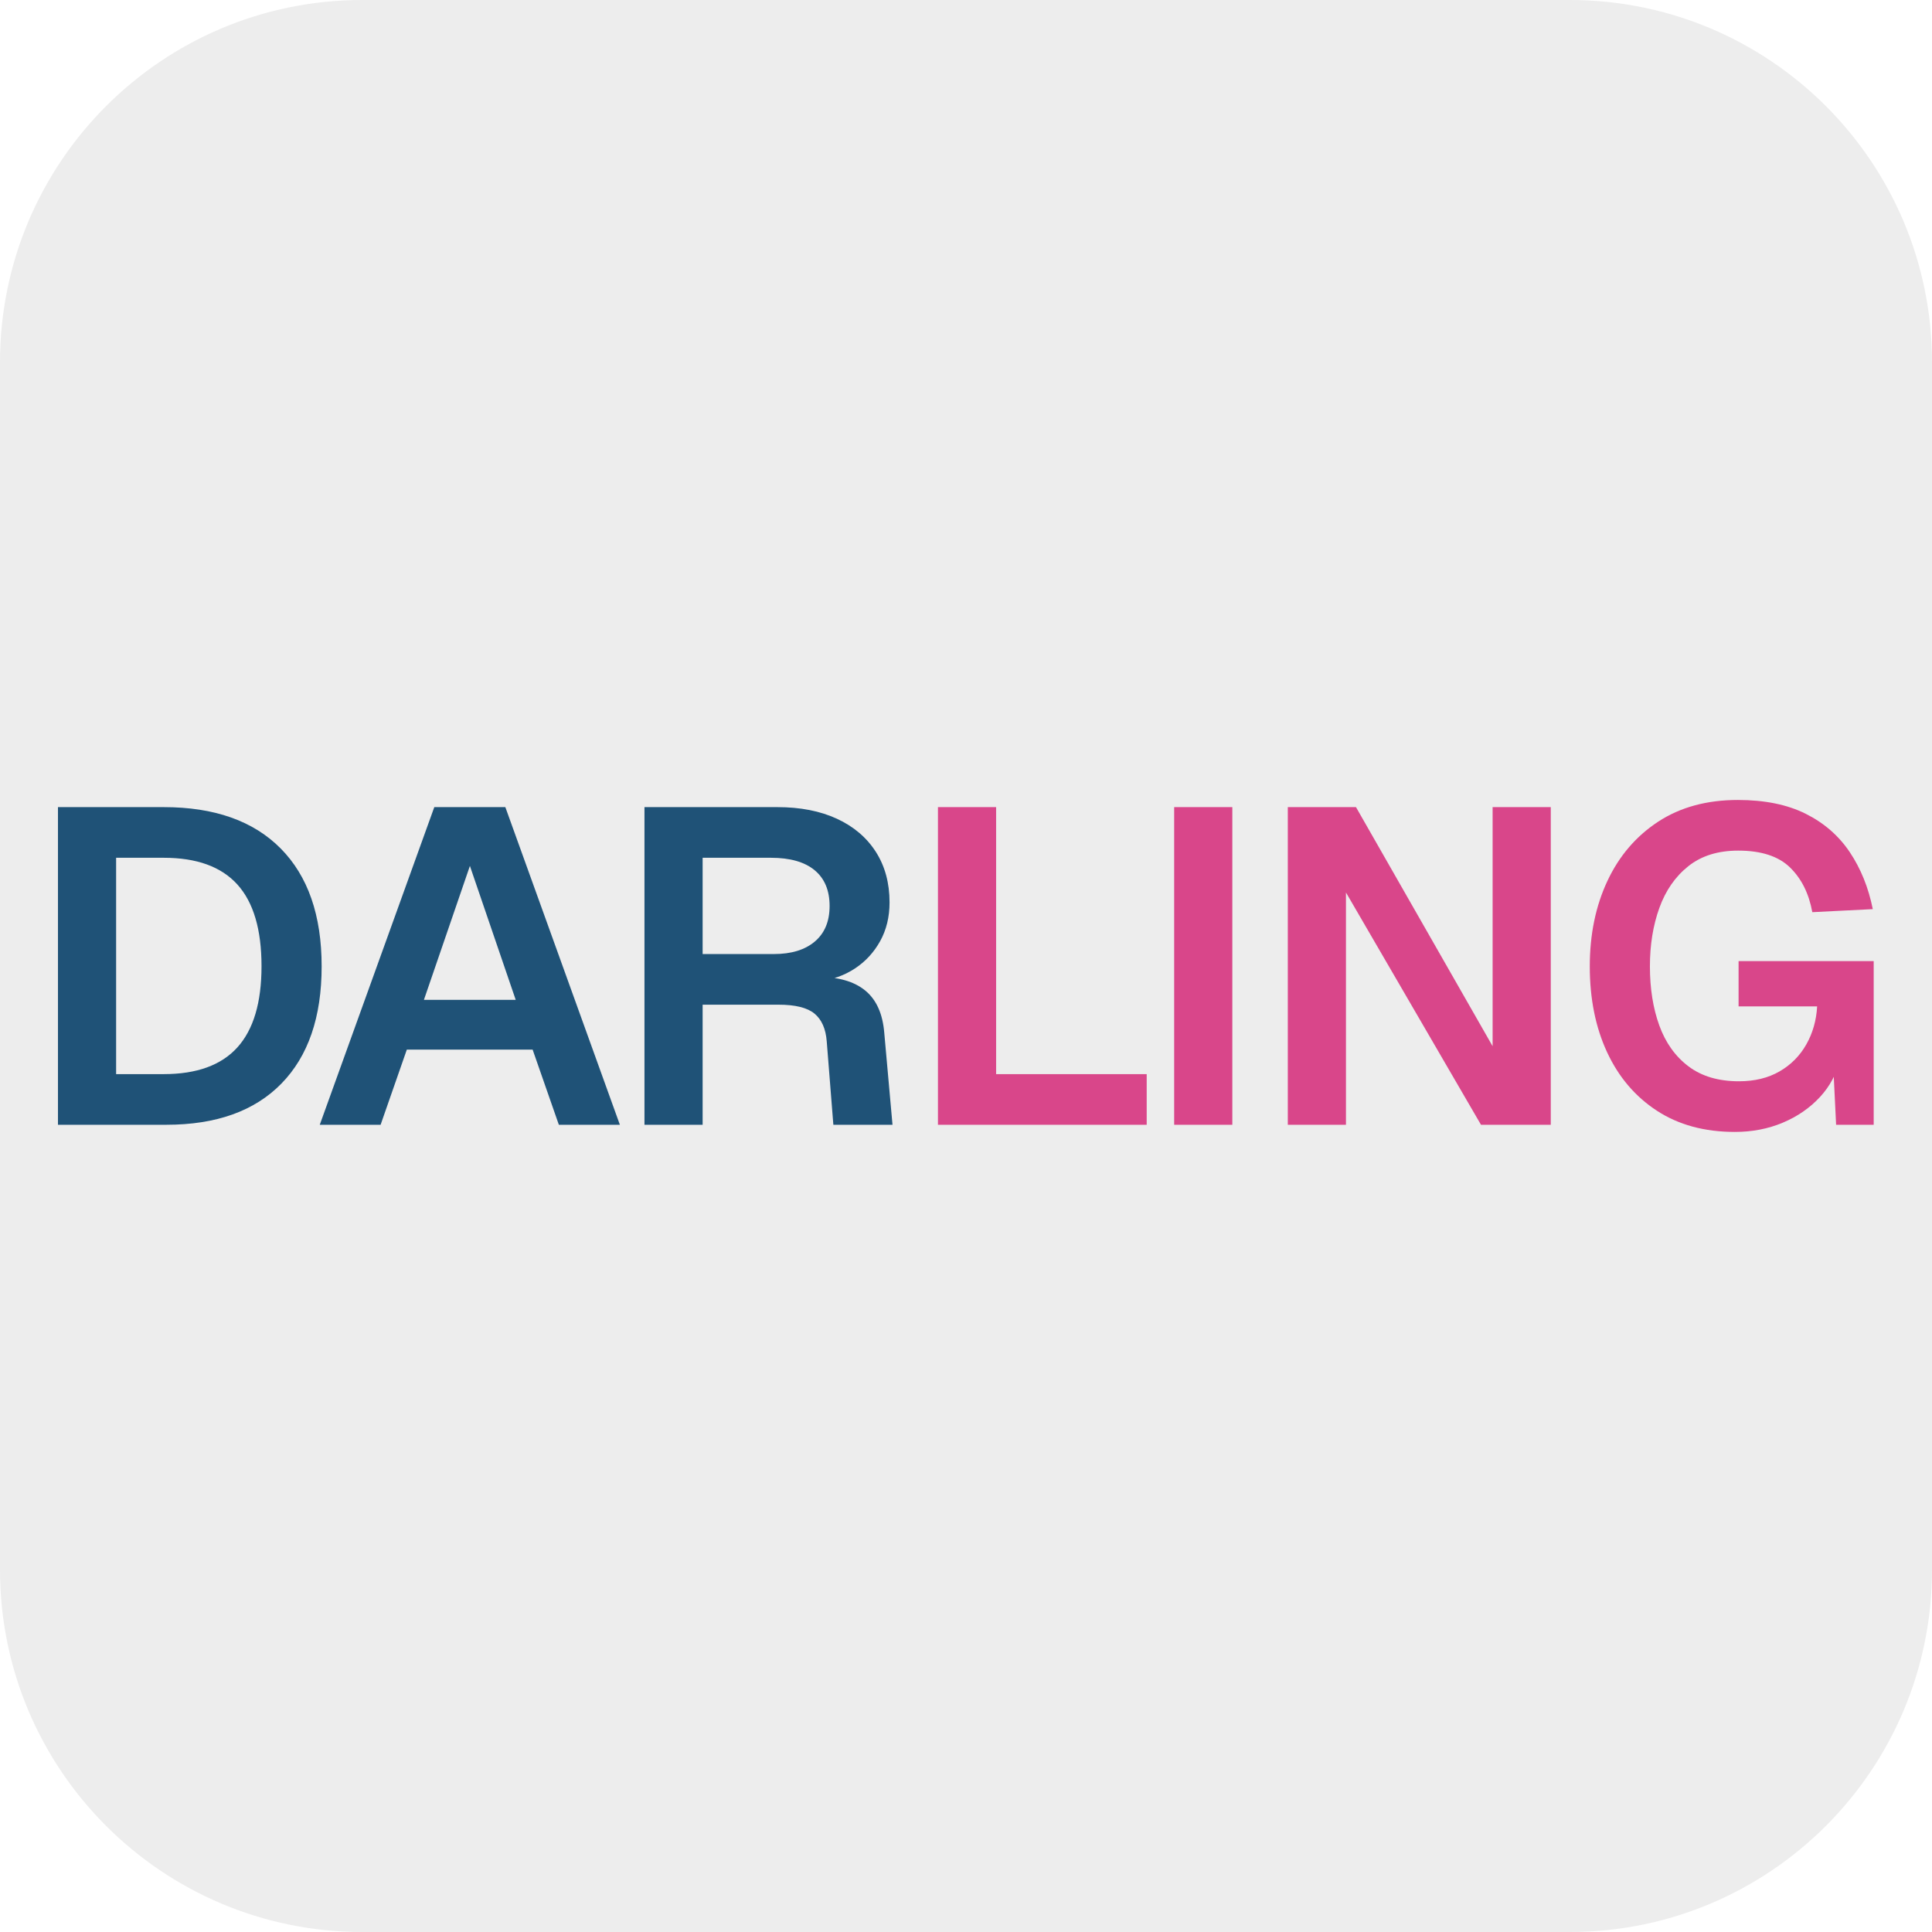
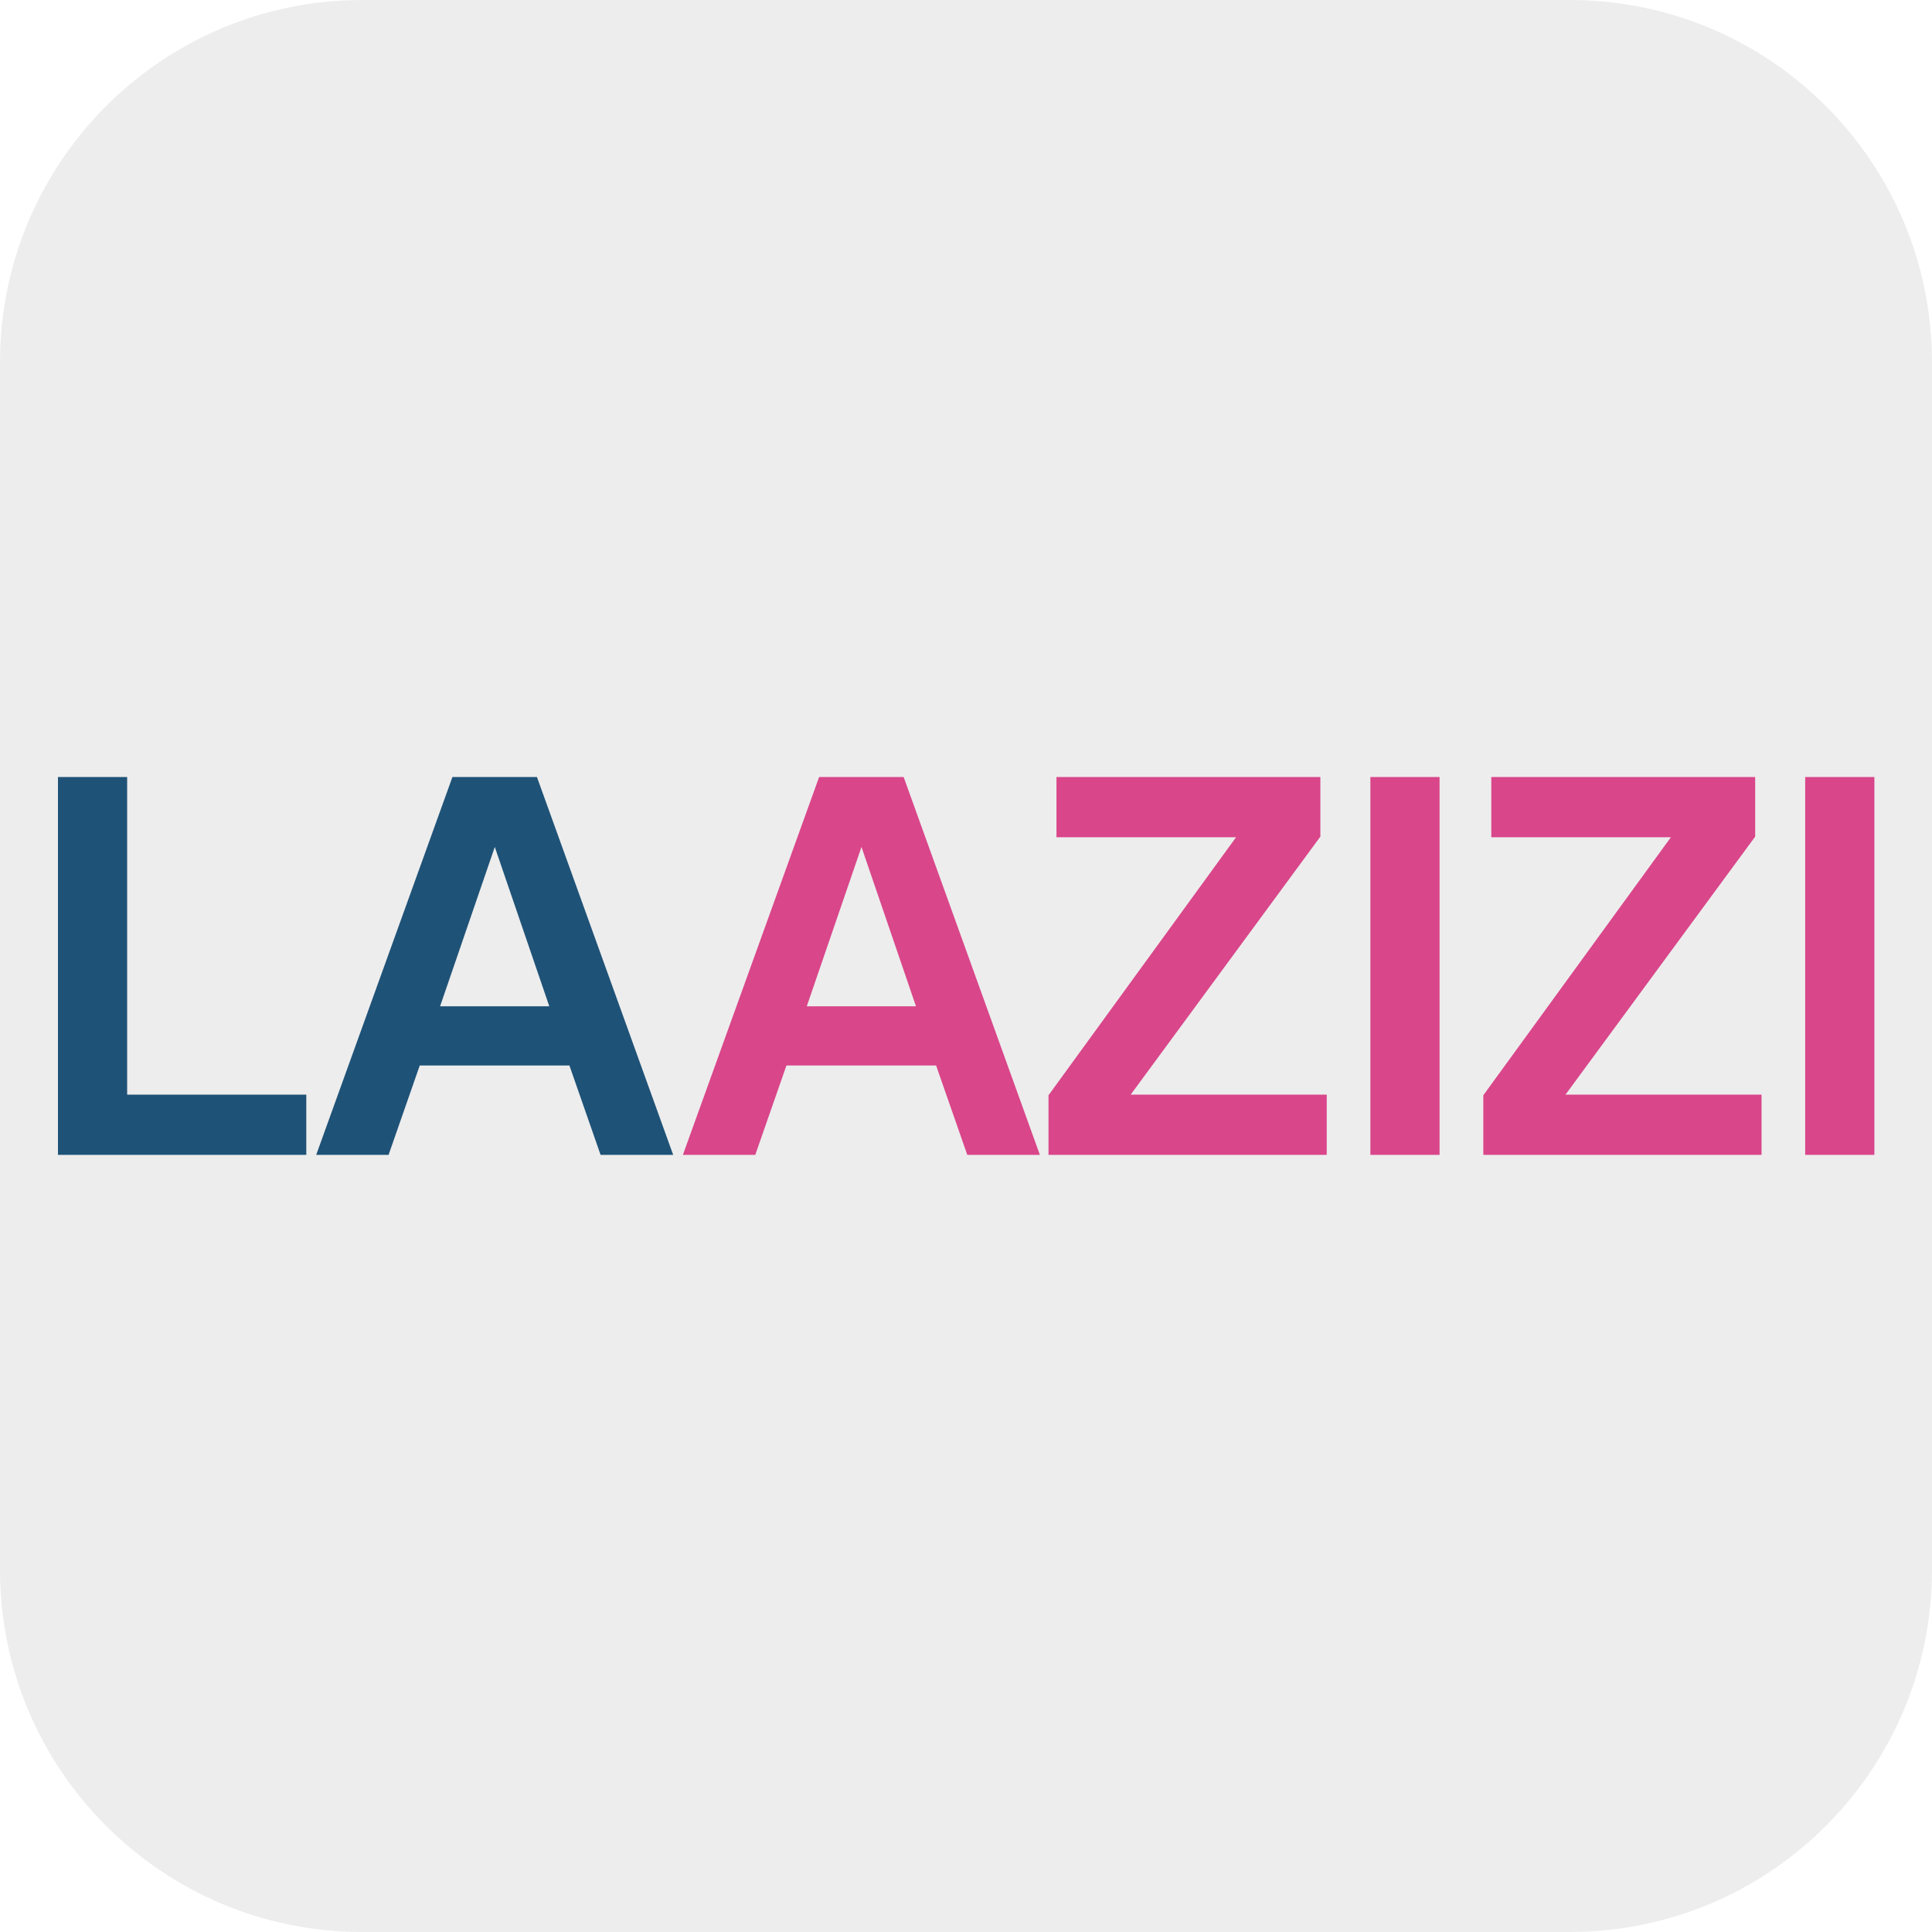
- <svg xmlns="http://www.w3.org/2000/svg" viewBox="0 0 64 64" width="64" height="64" role="img" aria-label="DARLING">
+ <svg xmlns="http://www.w3.org/2000/svg" viewBox="0 0 64 64" width="64" height="64" role="img" aria-label="LAAZIZI">
  <rect width="64" height="64" rx="12" fill="#ededed" />
-   <g transform="translate(1.92 26.50) scale(0.01482) translate(-80.00 726.00)">
-     <path fill="#1f5277" d="M79.999 0.0V-710.0H316.4Q486.401 -710.0 577.901 -617.5Q669.401 -525.0 669.401 -354.0Q669.401 -184.0 579.401 -92.0Q489.401 0.0 322.4 0.0ZM210.002 -113.202H316.4Q426.999 -113.202 480.999 -172.901Q534.998 -232.601 534.998 -354.4Q534.998 -477.399 480.999 -537.099Q426.999 -596.798 316.4 -596.798H210.002ZM665.2 0.0 921.2 -710.0H1080.003L1336.003 0.0H1199.6L1141.001 -167.998H859.802L801.203 0.0ZM898.002 -279.2H1103.2L1000.801 -578.597ZM1390.999 0.0V-710.0H1688.001Q1765.001 -710.0 1821.201 -684.0Q1877.401 -658.0 1908.101 -610.1Q1938.802 -562.2 1938.802 -497Q1938.802 -448.2 1917.702 -410.3Q1896.602 -372.4 1861.202 -349.2Q1825.802 -326 1782.601 -321.2L1778.201 -330.6Q1847.202 -330.6 1884.502 -300Q1921.802 -269.4 1927.002 -205.4L1945.401 0.0H1813.199L1798.399 -186.399Q1795.199 -228.399 1771.099 -248.399Q1746.999 -268.399 1690.6 -268.399H1521.002V0.0ZM1521.002 -381.601H1680.2Q1738.799 -381.601 1771.799 -409.6Q1804.799 -437.6 1804.799 -489Q1804.799 -541.399 1771.199 -569.099Q1737.599 -596.798 1673.6 -596.798H1521.002Z" />
-     <path fill="#d9468a" d="M2046.999 0.0V-710.0H2177.002V-40.4L2106.4 -113.202H2513.601V0.0ZM2574.999 0.0V-710.0H2705.002V0.0ZM2828.999 0.0V-710.0H2981.401L3286.798 -175.605V-710.0H3416.801V0.0H3260.799L2959.002 -519.194V0.0ZM3828.2 16.0Q3726.6 16.0 3654 -31.4Q3581.4 -78.8 3542.7 -162.1Q3504 -245.4 3504 -354.0Q3504 -461.0 3543.4 -545.0Q3582.8 -629.0 3656.9 -677.5Q3731 -726.0 3835.001 -726.0Q3924.801 -726.0 3986.501 -695.2Q4048.201 -664.4 4085.101 -609.4Q4122.002 -554.4 4136.602 -481.999L4001.399 -475.199Q3989.999 -537.799 3951.399 -575.299Q3912.8 -612.798 3835.801 -612.798Q3768.001 -612.798 3724.302 -577.999Q3680.602 -543.199 3659.502 -484.699Q3638.403 -426.2 3638.403 -354.0Q3638.403 -279.8 3659.402 -221.901Q3680.402 -164.001 3724.602 -130.602Q3768.801 -97.202 3837.401 -97.202Q3890 -97.202 3928.2 -119.301Q3966.399 -141.401 3987.999 -179.6Q4009.599 -217.8 4012.199 -264.599H3836.601V-365.8H4138.602V0.0H4054.6L4047 -156L4063.001 -146Q4052.201 -98.4 4018.401 -61.9Q3984.601 -25.4 3935.501 -4.7Q3886.401 16.0 3828.2 16.0Z" />
+   <g transform="translate(1.92 25.74) scale(0.01763) translate(-80.00 710.00)">
+     <path fill="#1f5277" d="M79.999 0.0V-710.0H210.002V-40.4L139.4 -113.202H546.601V0.0ZM565.2 0.0 821.2 -710.0H980.003L1236.003 0.0H1099.6L1041.001 -167.998H759.802L701.203 0.0ZM798.002 -279.2H1003.2L900.801 -578.597Z" />
+     <path fill="#d9468a" d="M1254.2 0.0 1510.2 -710.0H1669.003L1925.003 0.0H1788.6L1730.001 -167.998H1448.802L1390.203 0.0ZM1487.002 -279.2H1692.2L1589.801 -578.597ZM1941.2 0.0V-112.001L2293.598 -596.798H1956.2V-710.0H2452.002V-597.999L2095.603 -113.202H2464.002V0.0ZM2545.999 0.0V-710.0H2676.002V0.0ZM2758.2 0.0V-112.001L3110.598 -596.798H2773.2V-710.0H3269.002V-597.999L2912.603 -113.202H3281.002V0.0ZM3362.999 0.0V-710.0H3493.002V0.0Z" />
  </g>
</svg>
